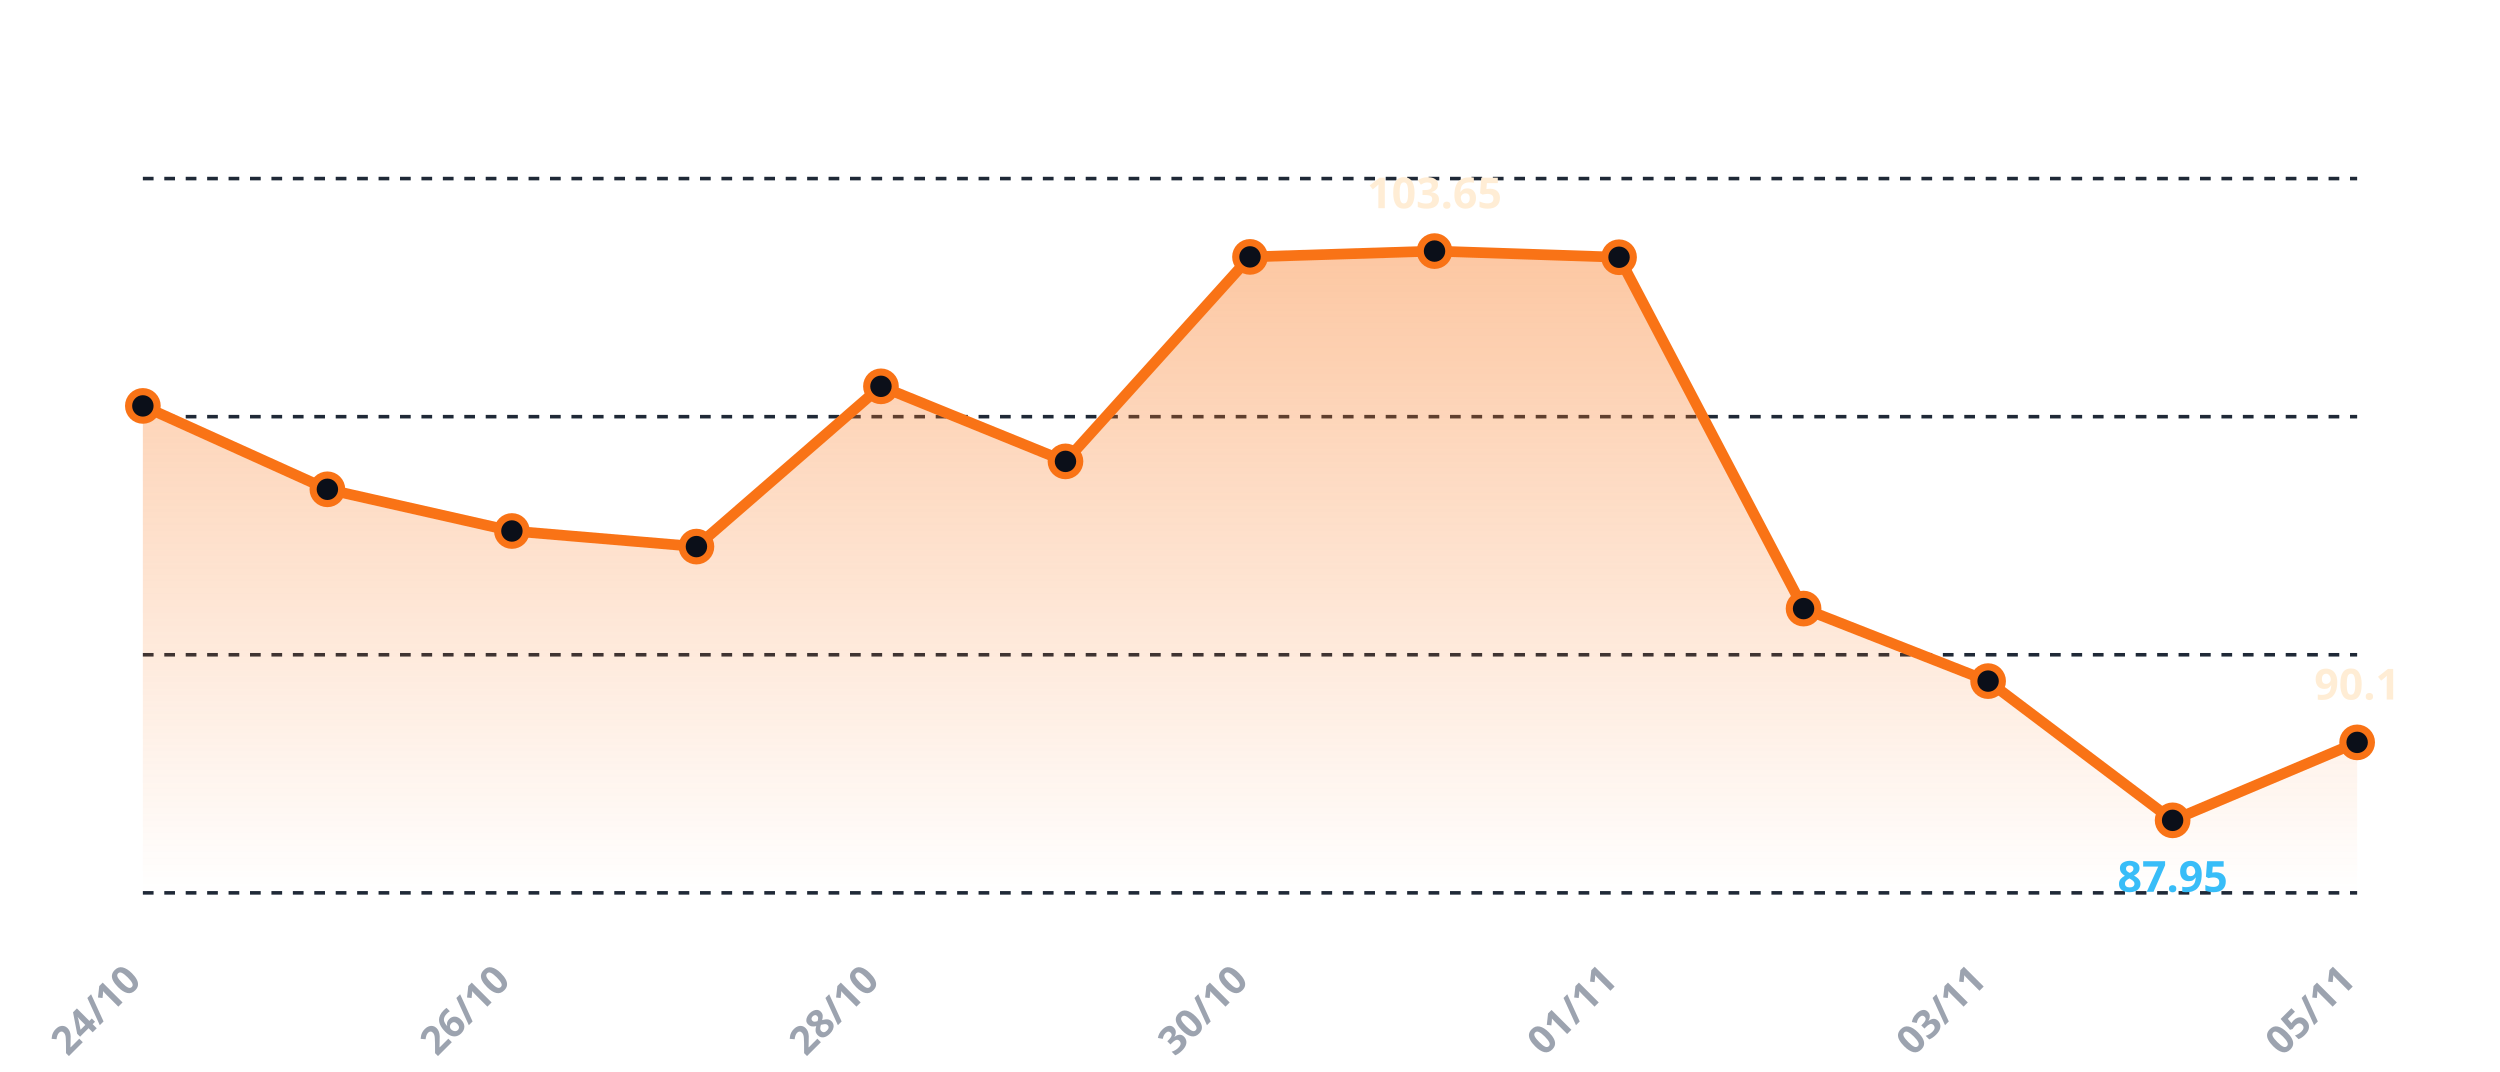
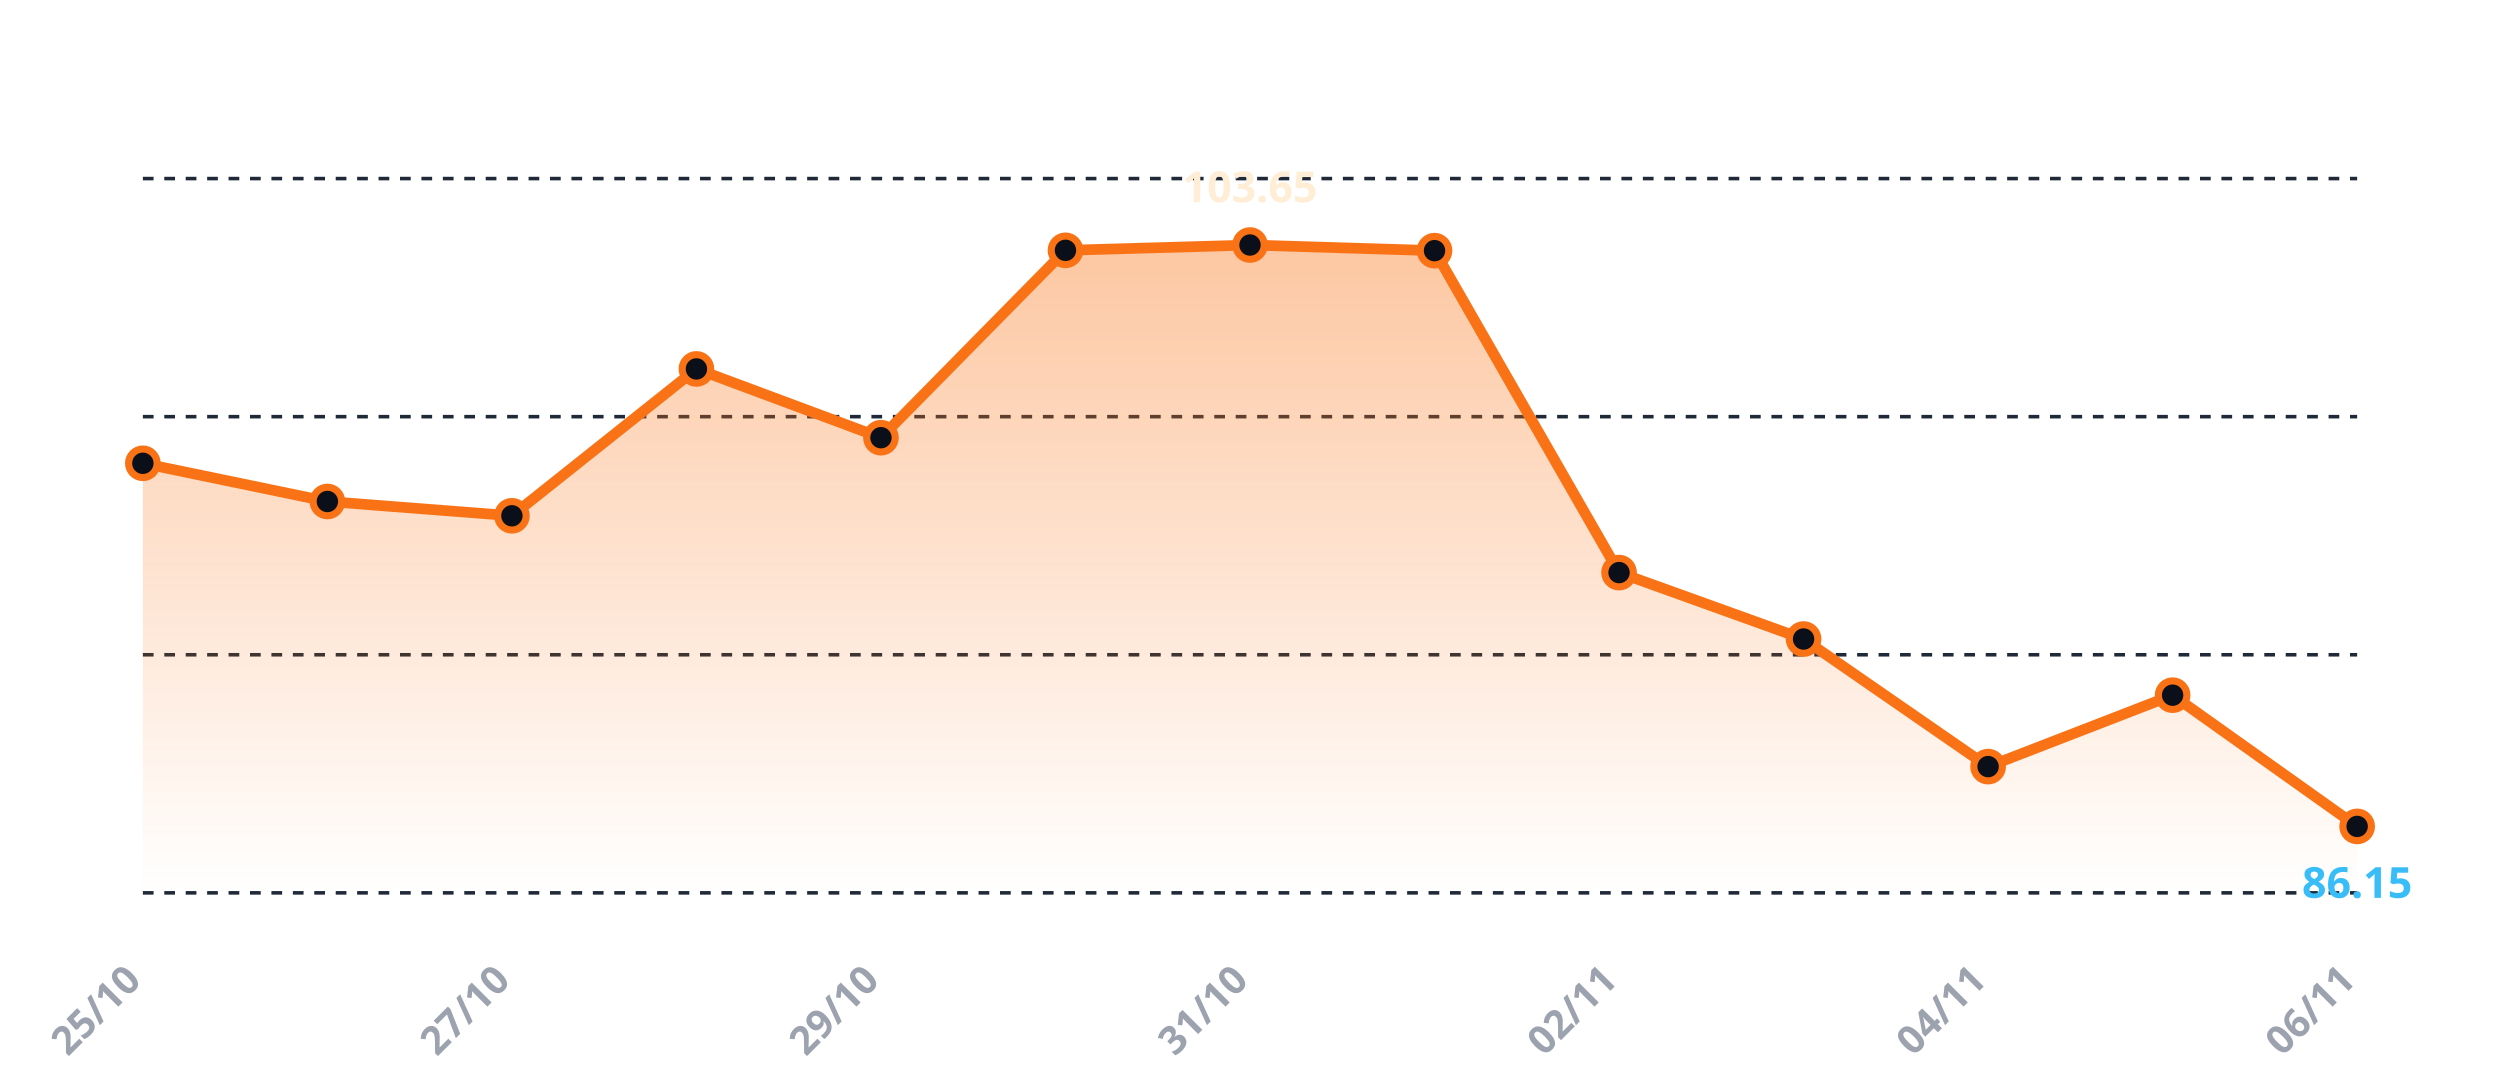
<svg xmlns="http://www.w3.org/2000/svg" viewBox="0 0 700 300" style="font-family: sans-serif; background-color: #0b0f19; border-radius: 8px;">
  <defs>
    <linearGradient id="gradGas" x1="0%" y1="0%" x2="0%" y2="100%">
      <stop offset="0%" style="stop-color:#f97316;stop-opacity:0.4" />
      <stop offset="100%" style="stop-color:#f97316;stop-opacity:0" />
    </linearGradient>
  </defs>
  <line x1="40" y1="250.0" x2="660" y2="250.0" stroke="#1f2937" stroke-dasharray="3,3" stroke-width="1" />
  <line x1="40" y1="183.333" x2="660" y2="183.333" stroke="#1f2937" stroke-dasharray="3,3" stroke-width="1" />
  <line x1="40" y1="116.667" x2="660" y2="116.667" stroke="#1f2937" stroke-dasharray="3,3" stroke-width="1" />
  <line x1="40" y1="50.0" x2="660" y2="50.0" stroke="#1f2937" stroke-dasharray="3,3" stroke-width="1" />
-   <text x="40.0" y="275" text-anchor="end" transform="rotate(-45, 40.0, 275)" font-size="11" font-weight="bold" fill="#9ca3af">24/10</text>
-   <text x="143.333" y="275" text-anchor="end" transform="rotate(-45, 143.3333, 275)" font-size="11" font-weight="bold" fill="#9ca3af">26/10</text>
-   <text x="246.667" y="275" text-anchor="end" transform="rotate(-45, 246.6667, 275)" font-size="11" font-weight="bold" fill="#9ca3af">28/10</text>
-   <text x="350.0" y="275" text-anchor="end" transform="rotate(-45, 350.0, 275)" font-size="11" font-weight="bold" fill="#9ca3af">30/10</text>
-   <text x="453.333" y="275" text-anchor="end" transform="rotate(-45, 453.3333, 275)" font-size="11" font-weight="bold" fill="#9ca3af">01/11</text>
-   <text x="556.667" y="275" text-anchor="end" transform="rotate(-45, 556.6667, 275)" font-size="11" font-weight="bold" fill="#9ca3af">03/11</text>
-   <text x="660.0" y="275" text-anchor="end" transform="rotate(-45, 660.0, 275)" font-size="11" font-weight="bold" fill="#9ca3af">05/11</text>
-   <polygon points="40.0,250 40.0,113.655 91.667,137.005 143.333,148.68 195.0,153.046 246.667,108.173 298.333,129.188 350.0,71.929 401.667,70.305 453.333,72.03 505.0,170.406 556.667,190.711 608.333,229.695 660.0,207.868 660.0,250" fill="url(#gradGas)" />
-   <polyline points="40.0,113.655 91.667,137.005 143.333,148.68 195.0,153.046 246.667,108.173 298.333,129.188 350.0,71.929 401.667,70.305 453.333,72.03 505.0,170.406 556.667,190.711 608.333,229.695 660.0,207.868" fill="none" stroke="#f97316" stroke-width="3" stroke-linecap="round" stroke-linejoin="round" />
-   <circle cx="40.0" cy="113.655" r="4" fill="#0b0f19" stroke="#f97316" stroke-width="2" />
-   <circle cx="91.667" cy="137.005" r="4" fill="#0b0f19" stroke="#f97316" stroke-width="2" />
-   <circle cx="143.333" cy="148.68" r="4" fill="#0b0f19" stroke="#f97316" stroke-width="2" />
-   <circle cx="195.0" cy="153.046" r="4" fill="#0b0f19" stroke="#f97316" stroke-width="2" />
-   <circle cx="246.667" cy="108.173" r="4" fill="#0b0f19" stroke="#f97316" stroke-width="2" />
-   <circle cx="298.333" cy="129.188" r="4" fill="#0b0f19" stroke="#f97316" stroke-width="2" />
-   <circle cx="350.0" cy="71.929" r="4" fill="#0b0f19" stroke="#f97316" stroke-width="2" />
-   <circle cx="401.667" cy="70.305" r="4" fill="#0b0f19" stroke="#f97316" stroke-width="2" />
-   <text x="401.667" y="58.305" text-anchor="middle" font-size="12" font-weight="bold" fill="#ffedd5">103.65</text>
-   <circle cx="453.333" cy="72.03" r="4" fill="#0b0f19" stroke="#f97316" stroke-width="2" />
-   <circle cx="505.0" cy="170.406" r="4" fill="#0b0f19" stroke="#f97316" stroke-width="2" />
-   <circle cx="556.667" cy="190.711" r="4" fill="#0b0f19" stroke="#f97316" stroke-width="2" />
-   <circle cx="608.333" cy="229.695" r="4" fill="#0b0f19" stroke="#f97316" stroke-width="2" />
-   <text x="608.333" y="249.695" text-anchor="middle" font-size="12" font-weight="bold" fill="#38bdf8">87.95</text>
-   <circle cx="660.0" cy="207.868" r="4" fill="#0b0f19" stroke="#f97316" stroke-width="2" />
-   <text x="660.0" y="195.868" text-anchor="middle" font-size="12" font-weight="bold" fill="#ffedd5">90.1</text>
+   <text x="40.0" y="275" text-anchor="end" transform="rotate(-45, 40.0, 275)" font-size="11" font-weight="bold" fill="#9ca3af">25/10</text>
+   <text x="143.333" y="275" text-anchor="end" transform="rotate(-45, 143.3333, 275)" font-size="11" font-weight="bold" fill="#9ca3af">27/10</text>
+   <text x="246.667" y="275" text-anchor="end" transform="rotate(-45, 246.6667, 275)" font-size="11" font-weight="bold" fill="#9ca3af">29/10</text>
+   <text x="350.0" y="275" text-anchor="end" transform="rotate(-45, 350.0, 275)" font-size="11" font-weight="bold" fill="#9ca3af">31/10</text>
+   <text x="453.333" y="275" text-anchor="end" transform="rotate(-45, 453.3333, 275)" font-size="11" font-weight="bold" fill="#9ca3af">02/11</text>
+   <text x="556.667" y="275" text-anchor="end" transform="rotate(-45, 556.6667, 275)" font-size="11" font-weight="bold" fill="#9ca3af">04/11</text>
+   <text x="660.0" y="275" text-anchor="end" transform="rotate(-45, 660.0, 275)" font-size="11" font-weight="bold" fill="#9ca3af">06/11</text>
+   <polygon points="40.0,250 40.0,129.721 91.667,140.419 143.333,144.419 195.0,103.302 246.667,122.558 298.333,70.093 350.0,68.605 401.667,70.186 453.333,160.326 505.0,178.93 556.667,214.651 608.333,194.651 660.0,231.395 660.0,250" fill="url(#gradGas)" />
+   <polyline points="40.0,129.721 91.667,140.419 143.333,144.419 195.0,103.302 246.667,122.558 298.333,70.093 350.0,68.605 401.667,70.186 453.333,160.326 505.0,178.93 556.667,214.651 608.333,194.651 660.0,231.395" fill="none" stroke="#f97316" stroke-width="3" stroke-linecap="round" stroke-linejoin="round" />
+   <circle cx="40.0" cy="129.721" r="4" fill="#0b0f19" stroke="#f97316" stroke-width="2" />
+   <circle cx="91.667" cy="140.419" r="4" fill="#0b0f19" stroke="#f97316" stroke-width="2" />
+   <circle cx="143.333" cy="144.419" r="4" fill="#0b0f19" stroke="#f97316" stroke-width="2" />
+   <circle cx="195.0" cy="103.302" r="4" fill="#0b0f19" stroke="#f97316" stroke-width="2" />
+   <circle cx="246.667" cy="122.558" r="4" fill="#0b0f19" stroke="#f97316" stroke-width="2" />
+   <circle cx="298.333" cy="70.093" r="4" fill="#0b0f19" stroke="#f97316" stroke-width="2" />
+   <circle cx="350.0" cy="68.605" r="4" fill="#0b0f19" stroke="#f97316" stroke-width="2" />
+   <text x="350.0" y="56.605" text-anchor="middle" font-size="12" font-weight="bold" fill="#ffedd5">103.65</text>
+   <circle cx="401.667" cy="70.186" r="4" fill="#0b0f19" stroke="#f97316" stroke-width="2" />
+   <circle cx="453.333" cy="160.326" r="4" fill="#0b0f19" stroke="#f97316" stroke-width="2" />
+   <circle cx="505.0" cy="178.93" r="4" fill="#0b0f19" stroke="#f97316" stroke-width="2" />
+   <circle cx="556.667" cy="214.651" r="4" fill="#0b0f19" stroke="#f97316" stroke-width="2" />
+   <circle cx="608.333" cy="194.651" r="4" fill="#0b0f19" stroke="#f97316" stroke-width="2" />
+   <circle cx="660.0" cy="231.395" r="4" fill="#0b0f19" stroke="#f97316" stroke-width="2" />
+   <text x="660.0" y="251.395" text-anchor="middle" font-size="12" font-weight="bold" fill="#38bdf8">86.15</text>
</svg>
